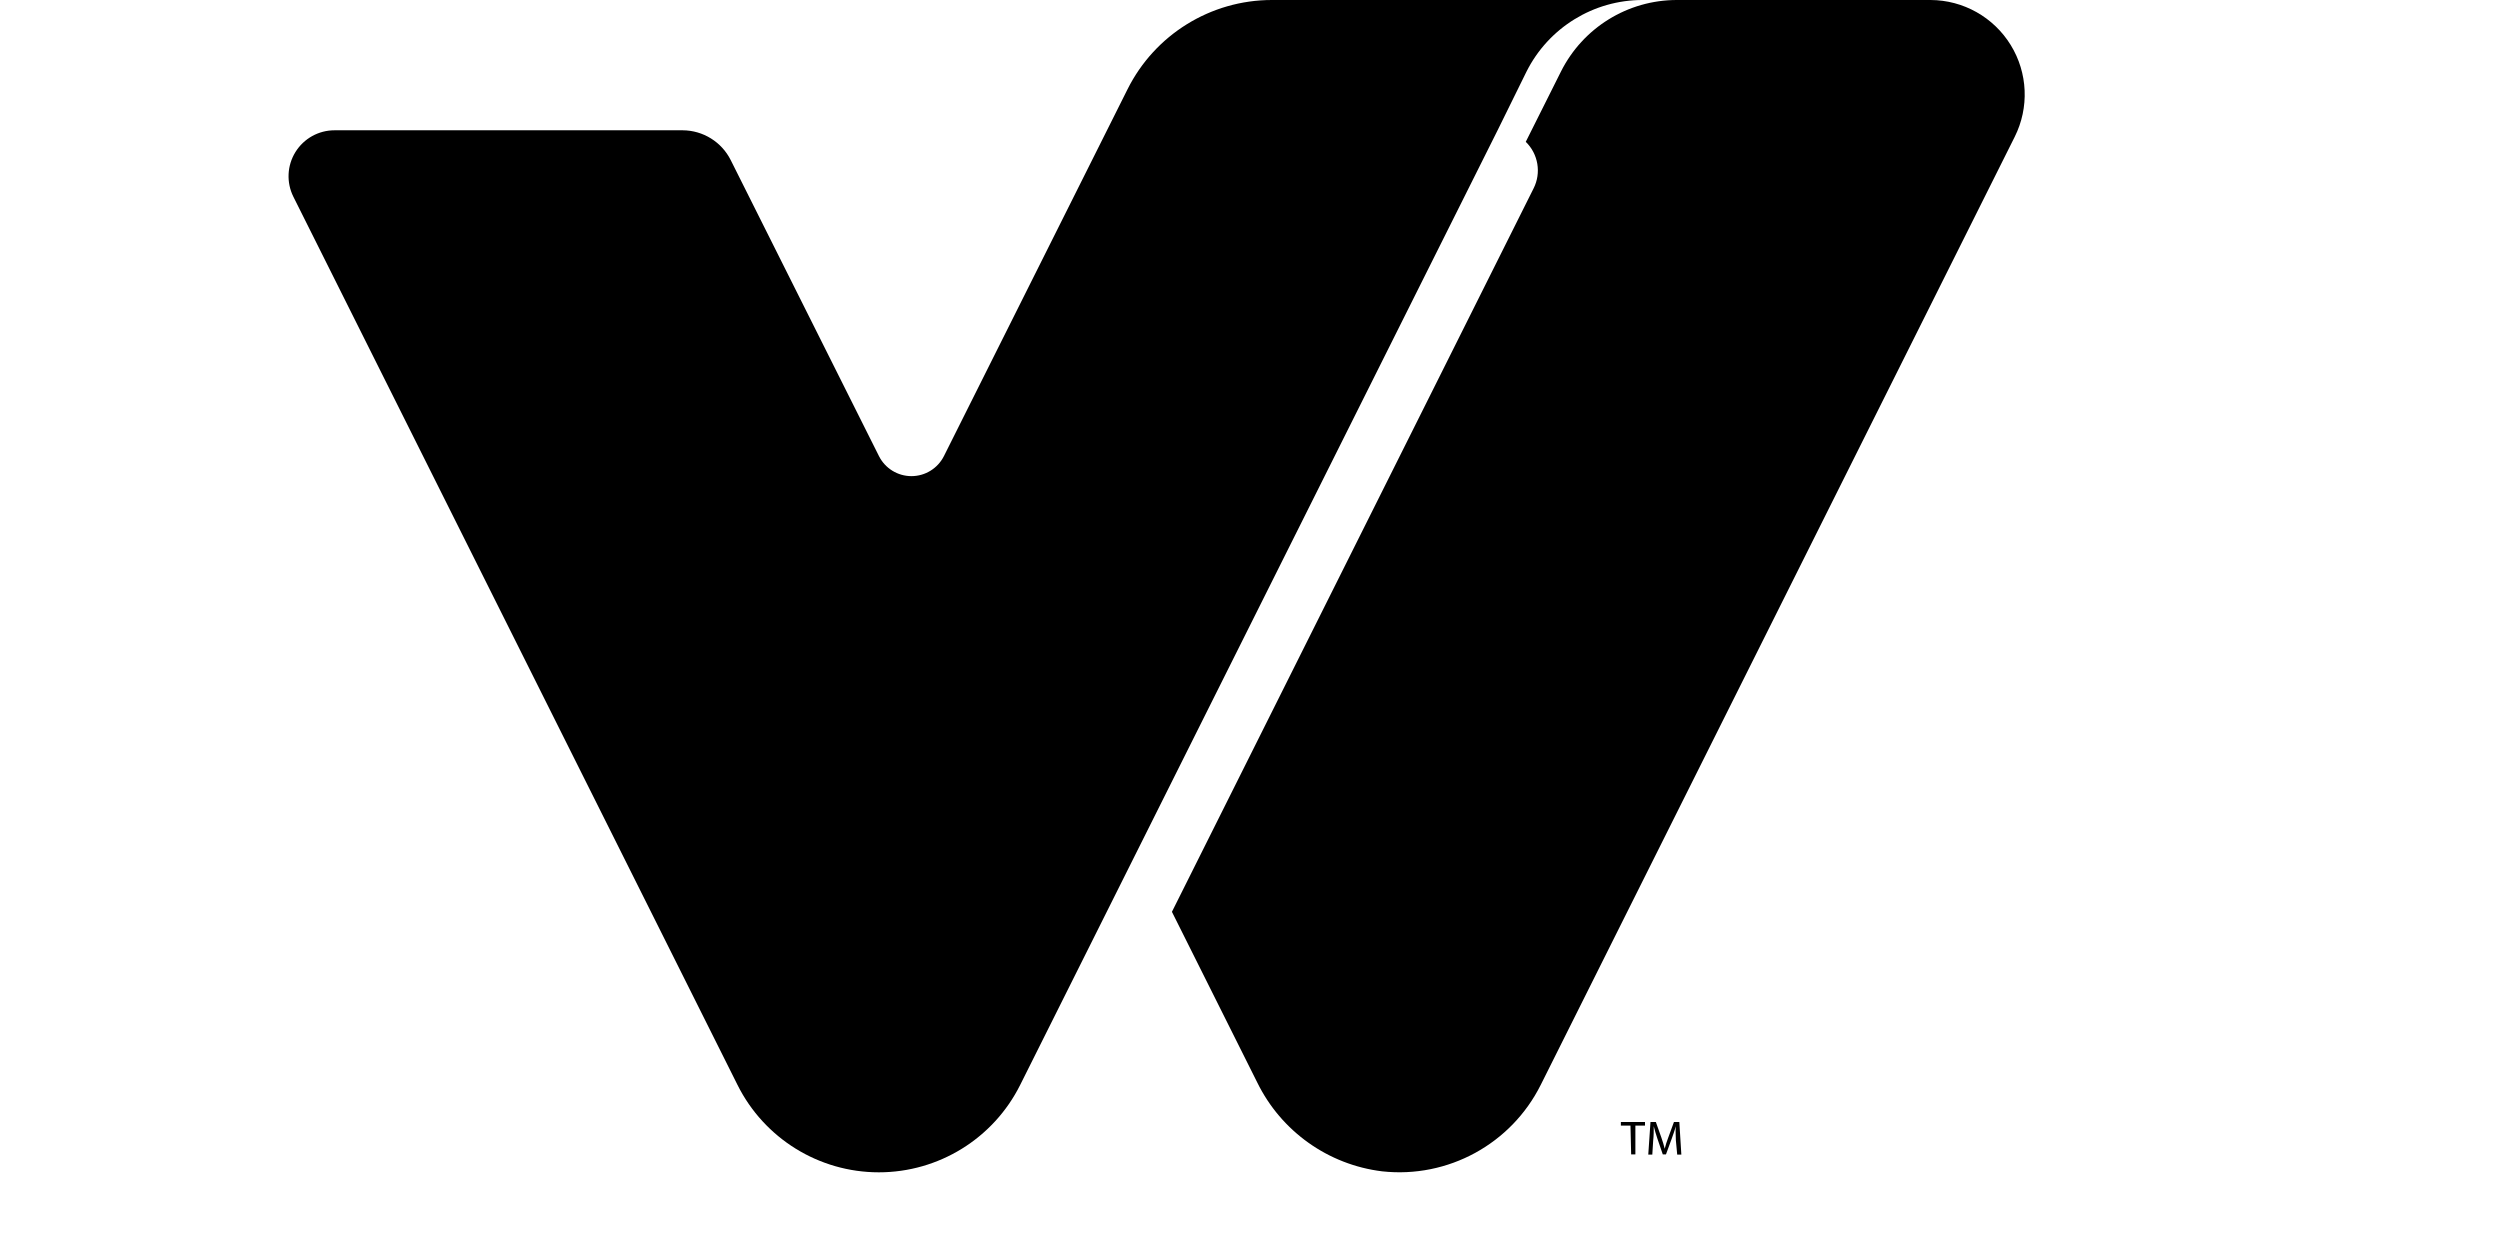
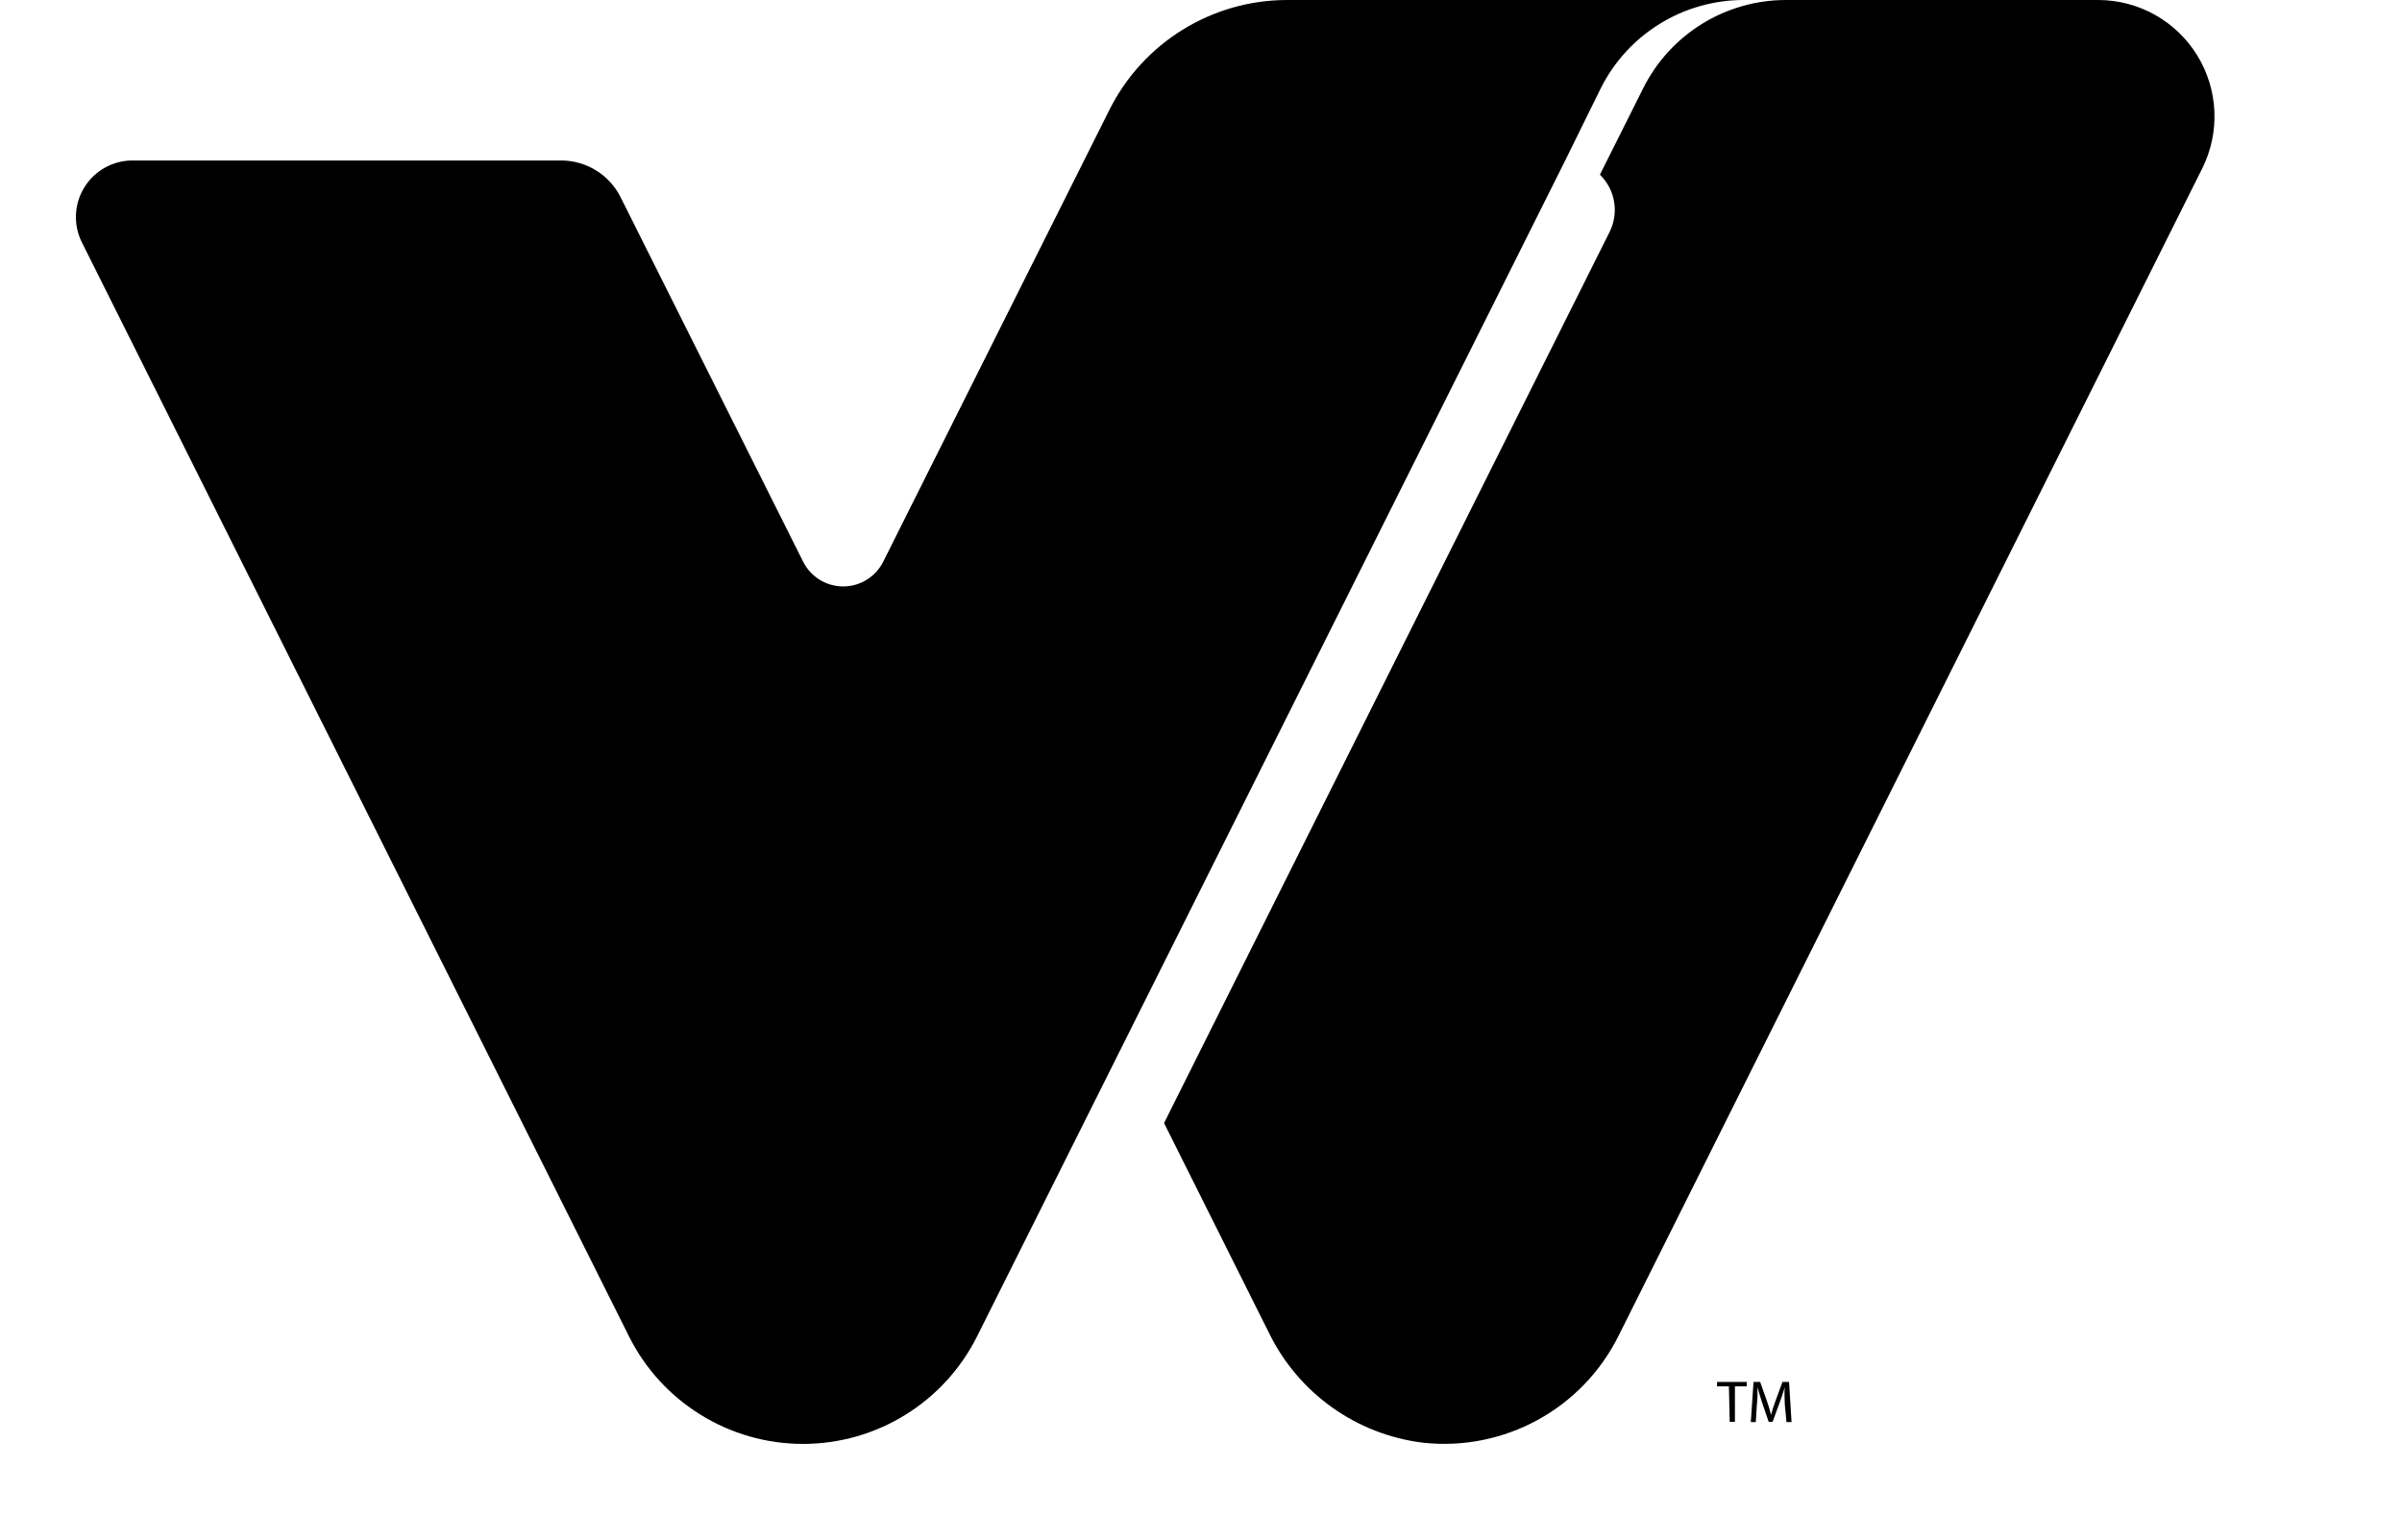
- <svg xmlns="http://www.w3.org/2000/svg" viewBox="40 0 120 130" width="60px" height="30px">
+ <svg xmlns="http://www.w3.org/2000/svg" viewBox="60 0 70 130" width="78px" height="50px">
  <g id="Layer_2" data-name="Layer 2">
    <g id="Layer_1-2" data-name="Layer 1">
      <path className="cls-1" d="M119,0H102.26a16.79,16.79,0,0,0-15,9.29L68.17,47.43a3.78,3.78,0,0,1-6.76,0L46,16.66a5.62,5.62,0,0,0-5-3.11H4.79A4.78,4.78,0,0,0,.51,20.46L46.7,112.83a16.43,16.43,0,0,0,29.4,0l49.65-99.28,3-6.09A13.5,13.5,0,0,1,140.86,0Z" />
      <path className="cls-1" d="M170.78,0H144.39a13.48,13.48,0,0,0-12.06,7.46l-3.05,6.09-.6,1.2a4.15,4.15,0,0,1,.81,4.85L91.88,94.83l8.87,17.74a16.73,16.73,0,0,0,13,9.25,16.44,16.44,0,0,0,16.49-9l49.29-98.59A9.83,9.83,0,0,0,170.78,0Z" />
      <path className="cls-1" d="M139.57,117.06h-1v-.37h2.51v.37h-1v3h-.44Z" />
      <path className="cls-1" d="M144.29,118.59c0-.47-.06-1,0-1.46h0c-.12.4-.26.82-.43,1.29l-.6,1.64h-.33l-.55-1.61q-.24-.72-.39-1.32h0c0,.42,0,1-.06,1.5l-.09,1.45h-.42l.23-3.39h.56l.58,1.64c.14.42.26.79.34,1.14h0a9.65,9.65,0,0,1,.36-1.14l.6-1.64h.56l.21,3.39h-.43Z" />
    </g>
  </g>
</svg>
